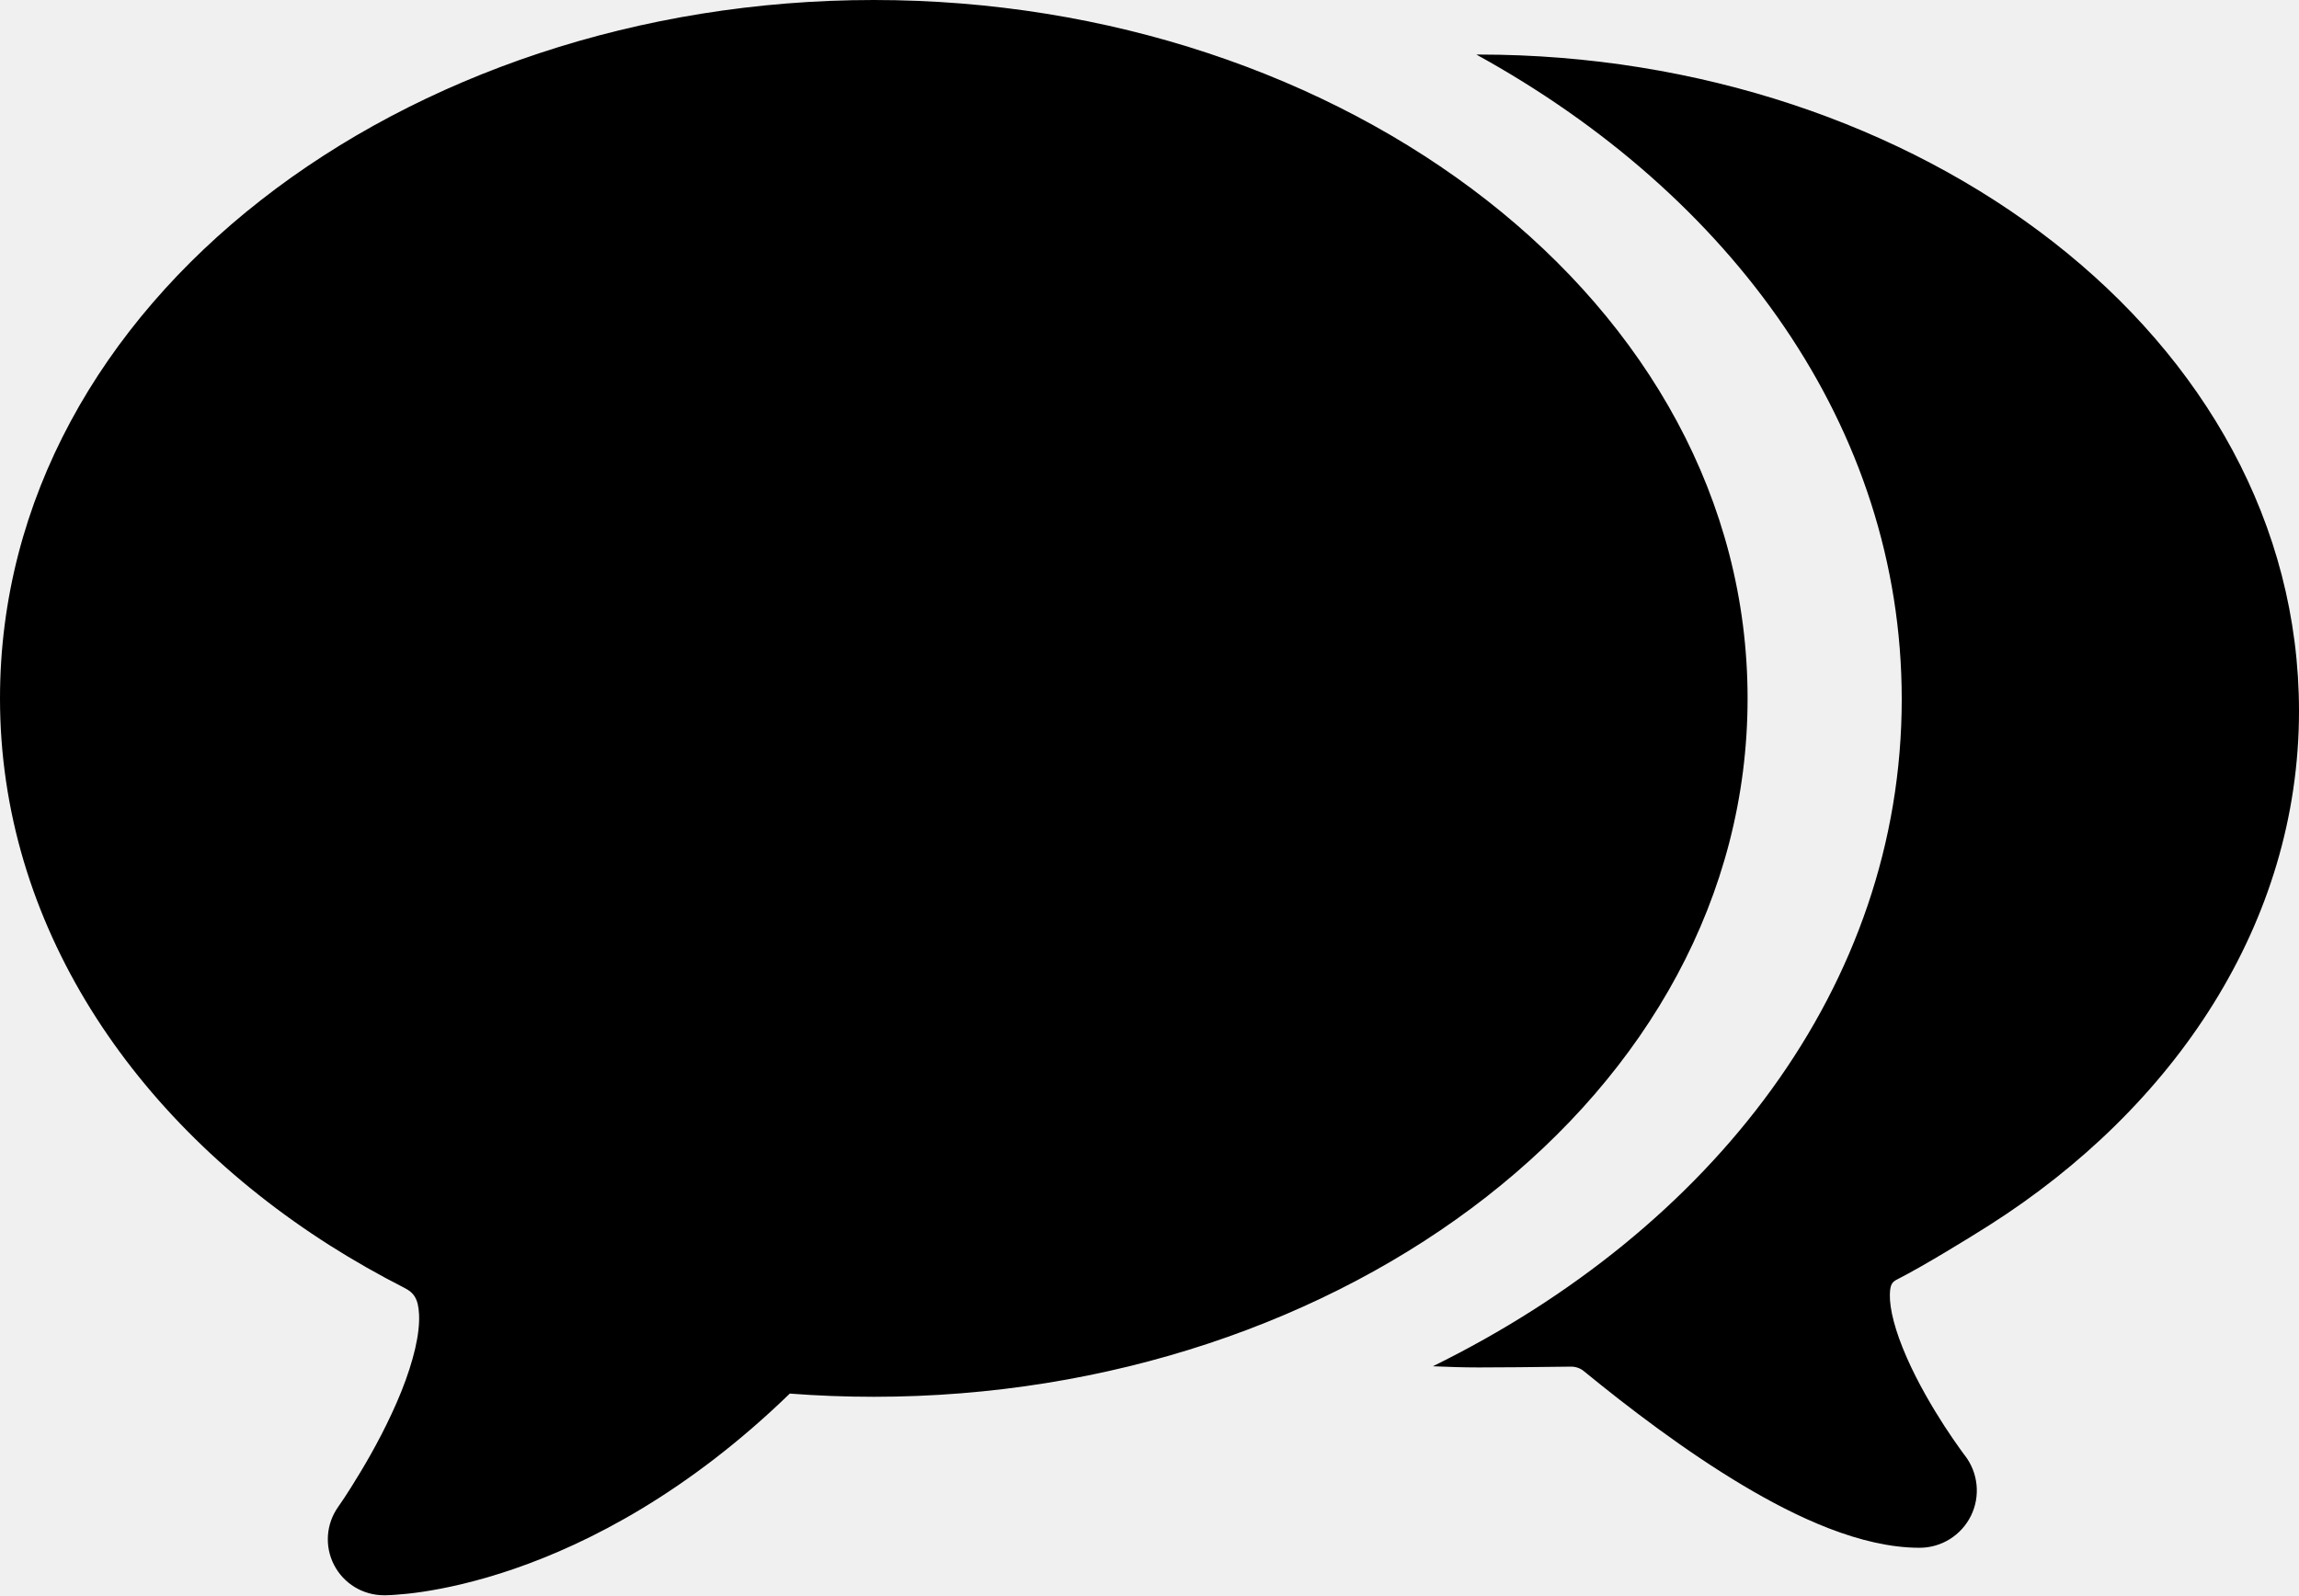
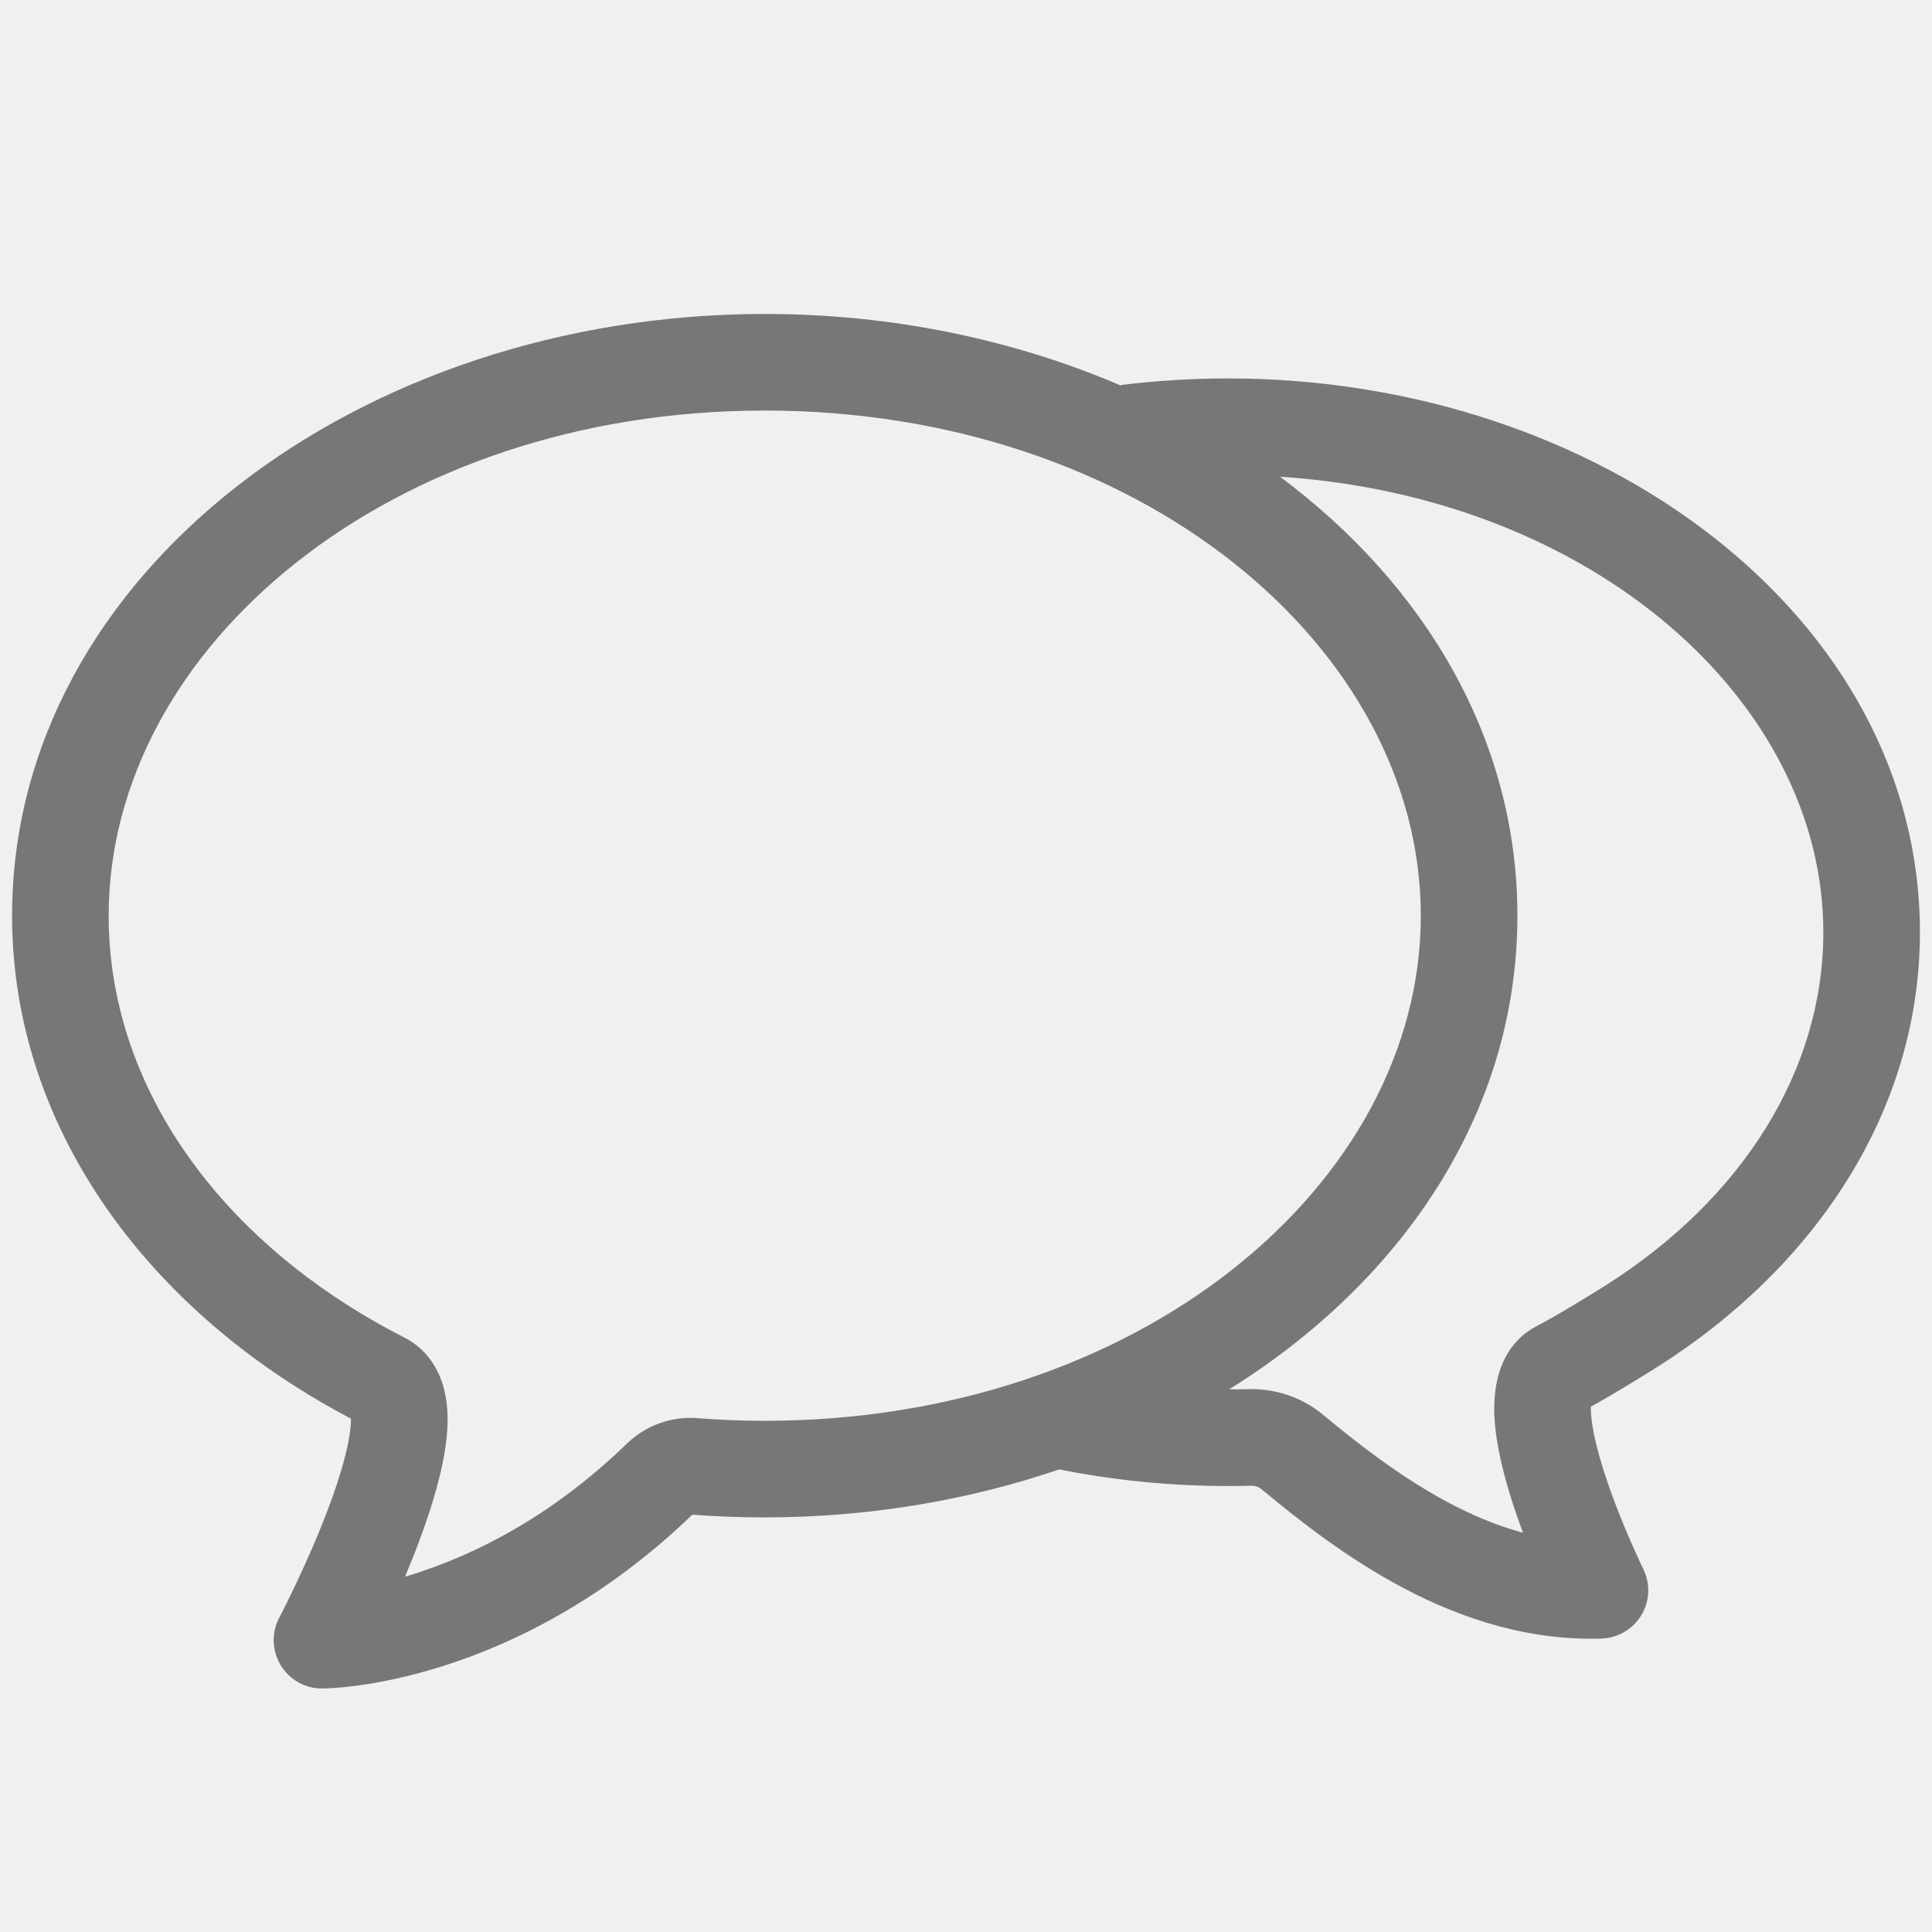
- <svg xmlns="http://www.w3.org/2000/svg" viewBox="0 0 31.557 21.903" fill="none">
-   <path d="M11.994 0C18.435 3.13791e-05 23.988 4.131 23.988 9.589C23.988 15.047 18.435 19.178 11.994 19.178C11.605 19.178 11.22 19.163 10.841 19.134C9.443 20.49 8.088 21.185 7.061 21.539C6.545 21.717 6.114 21.808 5.804 21.855C5.649 21.878 5.523 21.89 5.433 21.896C5.388 21.9 5.351 21.901 5.324 21.902C5.311 21.903 5.299 21.903 5.29 21.903H5.27C4.981 21.903 4.717 21.742 4.585 21.486C4.453 21.23 4.476 20.922 4.643 20.688L4.646 20.683C4.649 20.679 4.652 20.674 4.656 20.668C4.658 20.666 4.66 20.663 4.662 20.66C4.676 20.64 4.698 20.608 4.726 20.566C4.781 20.483 4.858 20.361 4.947 20.213C5.128 19.913 5.344 19.515 5.509 19.105C5.679 18.679 5.765 18.311 5.752 18.046C5.742 17.829 5.678 17.747 5.552 17.683C5.197 17.502 4.854 17.307 4.525 17.098C1.816 15.375 1.05869e-05 12.682 0 9.589C0 4.131 5.553 0 11.994 0ZM20.3 0.749C26.329 0.749 31.556 4.618 31.557 9.762C31.557 12.676 29.845 15.208 27.303 16.824C27.016 17.006 26.398 17.385 26.05 17.562C25.977 17.599 25.945 17.626 25.941 17.771C25.936 17.973 26.012 18.272 26.172 18.637C26.325 18.986 26.525 19.325 26.692 19.583C26.775 19.71 26.847 19.814 26.898 19.885C26.923 19.92 26.943 19.948 26.956 19.965C26.962 19.973 26.967 19.98 26.97 19.983L26.973 19.987C27.154 20.224 27.186 20.544 27.054 20.812C26.921 21.081 26.648 21.251 26.349 21.251C25.545 21.251 24.66 20.834 23.915 20.389C23.135 19.923 22.36 19.333 21.738 18.824C21.691 18.785 21.627 18.763 21.561 18.764C21.12 18.771 20.483 18.775 20.3 18.775C20.088 18.775 19.877 18.768 19.668 18.759C23.486 16.882 26.104 13.551 26.104 9.599C26.103 5.856 23.756 2.67 20.265 0.749C20.276 0.749 20.288 0.749 20.3 0.749Z" fill="currentColor" />
+ <svg xmlns="http://www.w3.org/2000/svg" width="32" height="32" viewBox="0 0 32 32" fill="none">
+   <g clip-path="url(#clip0_2009_6128)">
+     <path fill-rule="evenodd" clip-rule="evenodd" d="M1.8 15.167C1.8 10.715 6.475 6.8 12.667 6.8C18.859 6.8 23.533 10.715 23.533 15.167C23.533 19.618 18.859 23.533 12.667 23.533C12.289 23.533 11.917 23.518 11.55 23.489C11.114 23.455 10.69 23.613 10.382 23.912C9.101 25.154 7.813 25.766 6.857 26.069C6.807 26.085 6.757 26.1 6.709 26.115C6.793 25.914 6.878 25.701 6.958 25.485C7.152 24.962 7.336 24.367 7.394 23.84C7.423 23.579 7.428 23.277 7.35 22.989C7.268 22.685 7.077 22.347 6.696 22.153C6.372 21.988 6.06 21.811 5.763 21.621C3.293 20.051 1.8 17.711 1.8 15.167ZM4.626 26.792L4.626 26.793L4.626 26.793L4.626 26.793C4.495 27.041 4.503 27.34 4.648 27.58C4.793 27.82 5.053 27.967 5.333 27.967V27.167C5.333 27.967 5.334 27.967 5.334 27.967L5.335 27.967L5.337 27.967L5.341 27.967L5.354 27.966C5.363 27.966 5.375 27.966 5.39 27.966C5.42 27.965 5.461 27.963 5.511 27.96C5.612 27.953 5.753 27.941 5.928 27.918C6.277 27.87 6.764 27.777 7.341 27.594C8.49 27.23 9.993 26.508 11.467 25.088C11.862 25.118 12.262 25.133 12.667 25.133C14.38 25.133 16.033 24.852 17.545 24.338C18.442 24.518 19.379 24.613 20.344 24.613C20.47 24.613 20.597 24.612 20.722 24.608C20.792 24.607 20.85 24.629 20.89 24.662C22.111 25.676 24.103 27.214 26.525 27.14C26.797 27.131 27.046 26.985 27.186 26.752C27.326 26.519 27.338 26.231 27.218 25.987L27.218 25.987L27.218 25.987L27.218 25.986L27.217 25.986L27.215 25.981L27.203 25.957C27.193 25.936 27.178 25.904 27.159 25.863C27.12 25.779 27.065 25.659 27.001 25.512C26.873 25.218 26.715 24.827 26.585 24.429C26.451 24.02 26.365 23.654 26.351 23.394C26.349 23.355 26.349 23.324 26.349 23.299C26.71 23.101 27.218 22.789 27.471 22.628C30.059 20.983 31.8 18.406 31.8 15.441C31.8 10.206 26.48 6.268 20.344 6.268C19.74 6.268 19.147 6.305 18.568 6.377L18.569 6.388C16.795 5.626 14.777 5.2 12.667 5.2C5.972 5.2 0.2 9.493 0.2 15.167C0.2 18.382 2.087 21.181 4.904 22.971C5.197 23.158 5.5 23.333 5.813 23.498C5.814 23.539 5.812 23.594 5.804 23.666C5.768 23.993 5.639 24.441 5.458 24.929C5.282 25.405 5.073 25.873 4.907 26.224C4.824 26.399 4.753 26.543 4.703 26.643C4.678 26.692 4.658 26.731 4.645 26.757L4.63 26.785L4.626 26.792ZM21.201 7.896C23.602 9.687 25.133 12.244 25.133 15.167C25.133 18.418 23.237 21.217 20.358 23.013C20.466 23.013 20.574 23.012 20.681 23.009C21.12 22.997 21.56 23.139 21.912 23.431C22.853 24.213 23.976 25.048 25.225 25.387C25.17 25.238 25.115 25.083 25.064 24.926C24.917 24.475 24.779 23.951 24.753 23.48C24.732 23.09 24.769 22.311 25.471 21.954C25.749 21.812 26.32 21.464 26.613 21.278C28.854 19.853 30.2 17.735 30.2 15.441C30.2 11.633 26.401 8.235 21.201 7.896ZM26.359 23.205C26.359 23.204 26.356 23.21 26.354 23.225C26.359 23.213 26.36 23.206 26.359 23.205Z" fill="#767779" />
+   </g>
+   <defs>
+     <clipPath id="clip0_2009_6128">
+       <rect width="32" height="32" fill="white" />
+     </clipPath>
+   </defs>
</svg>
